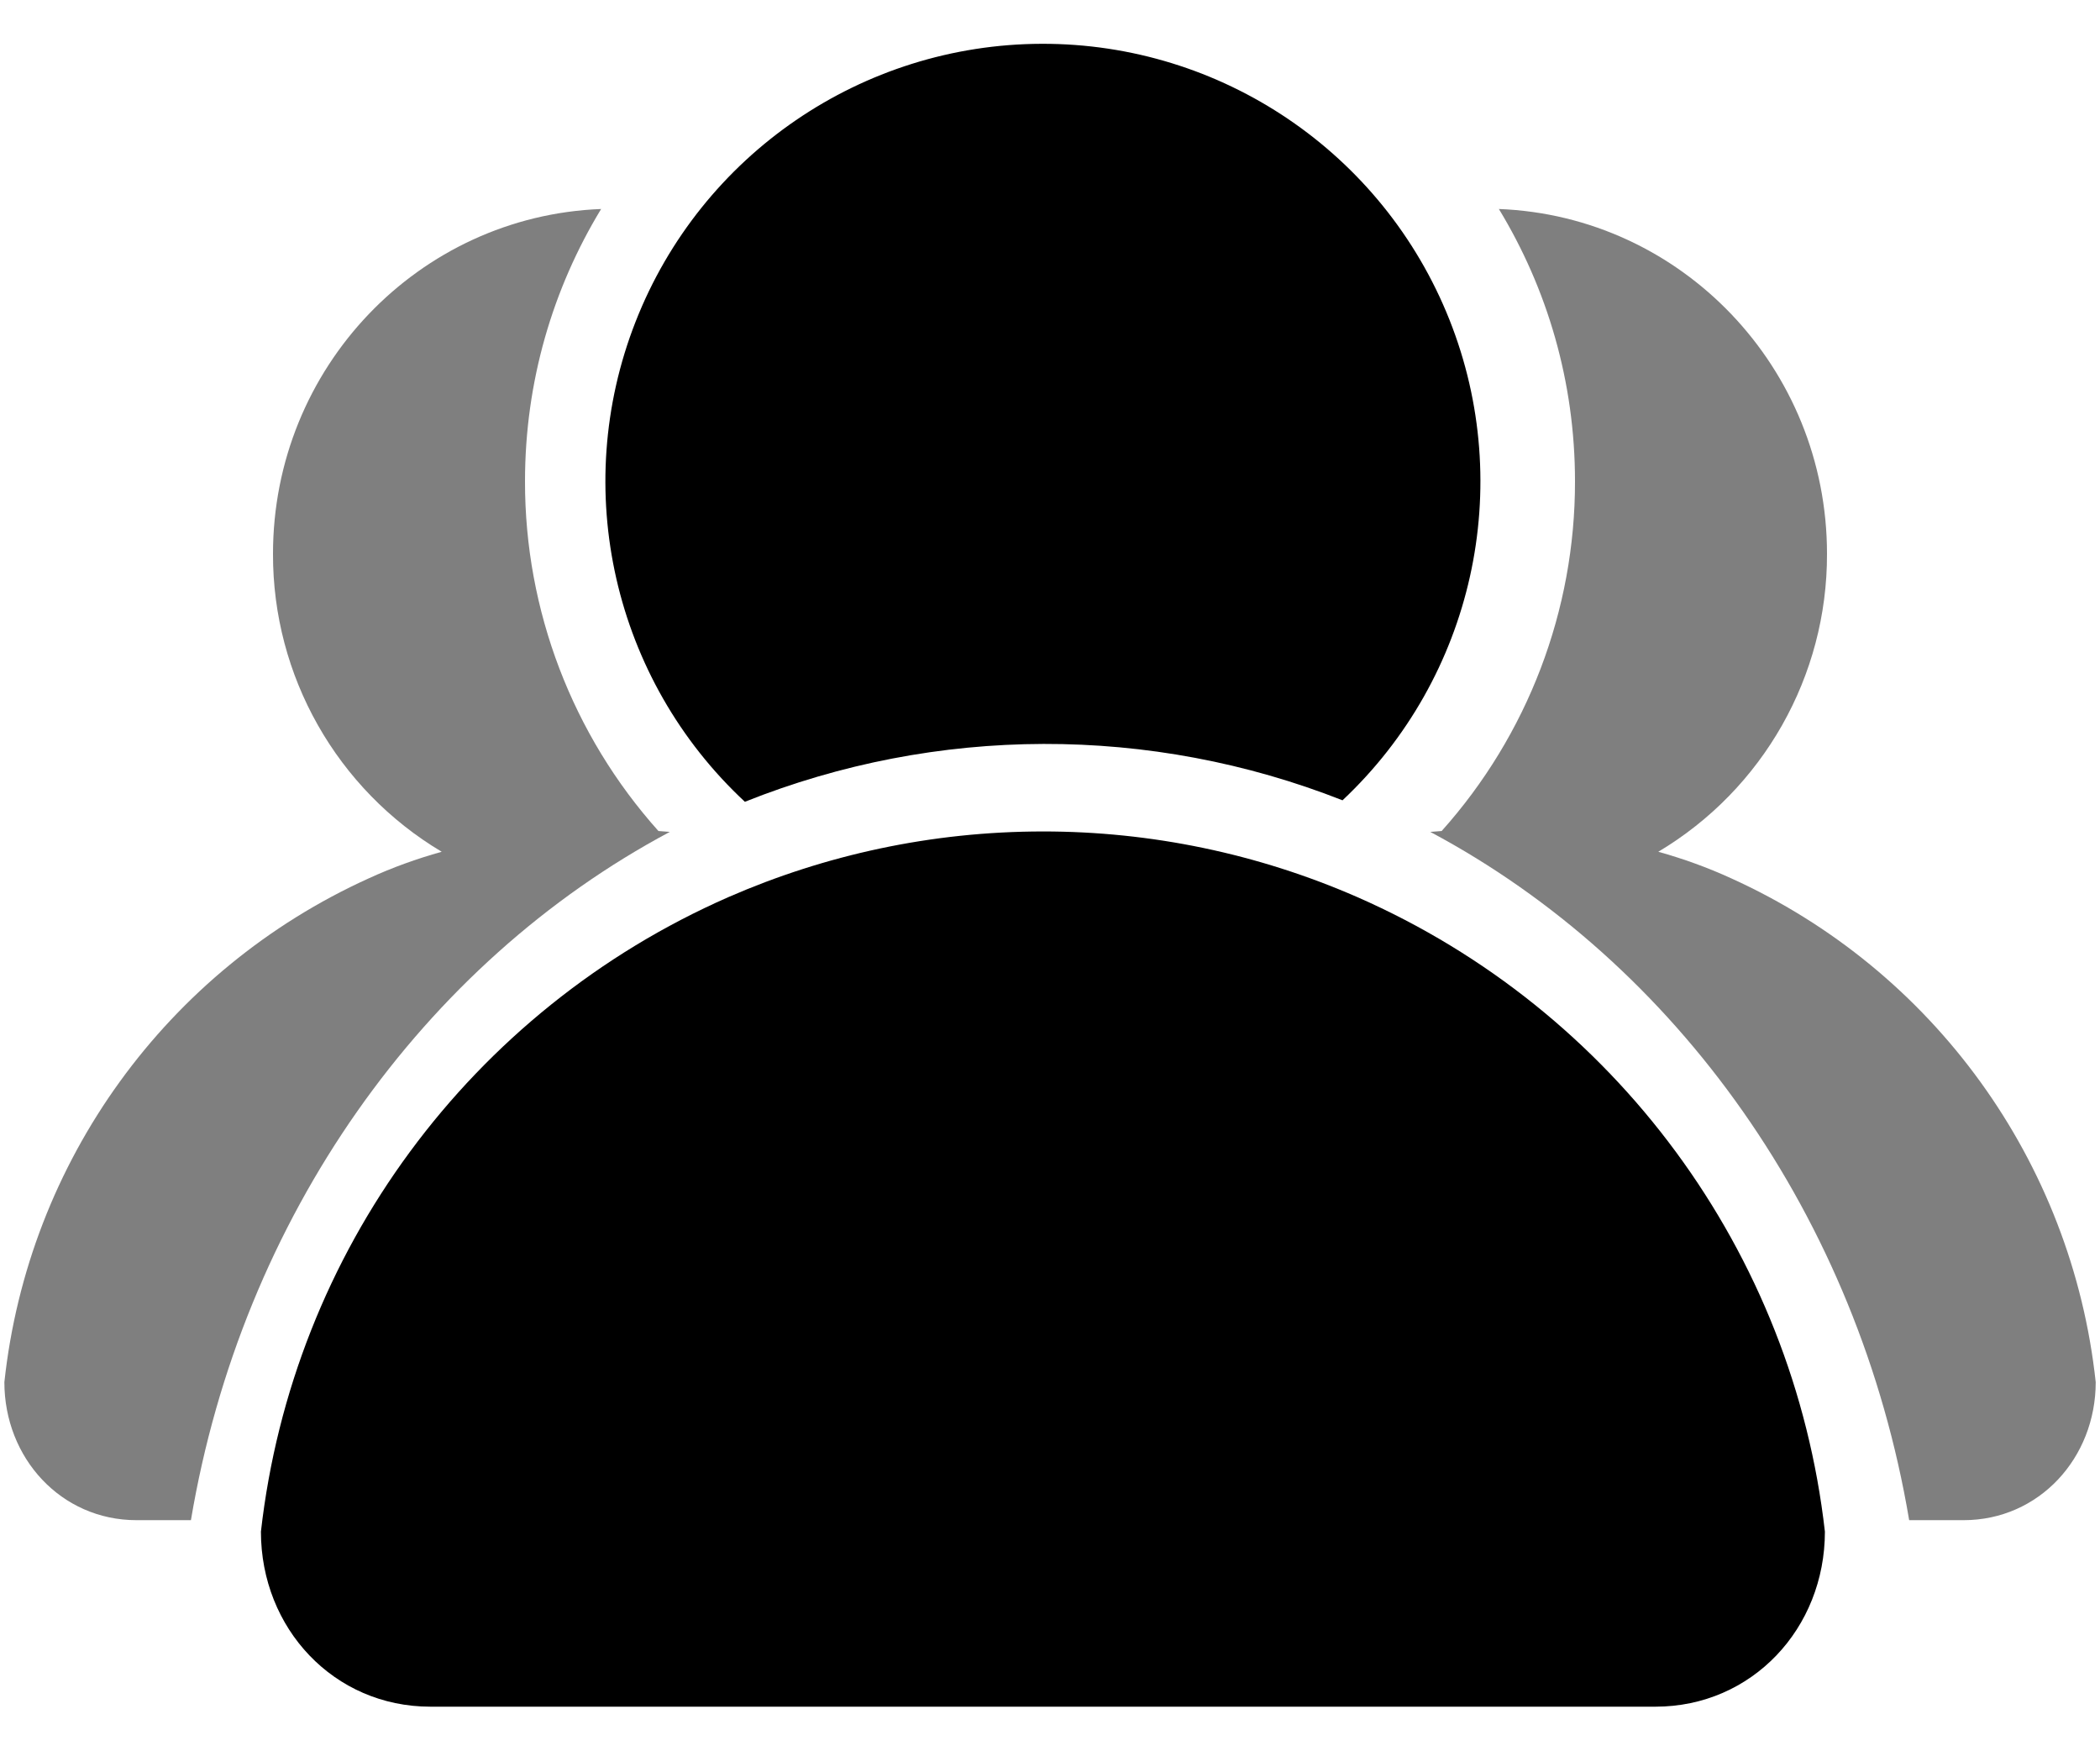
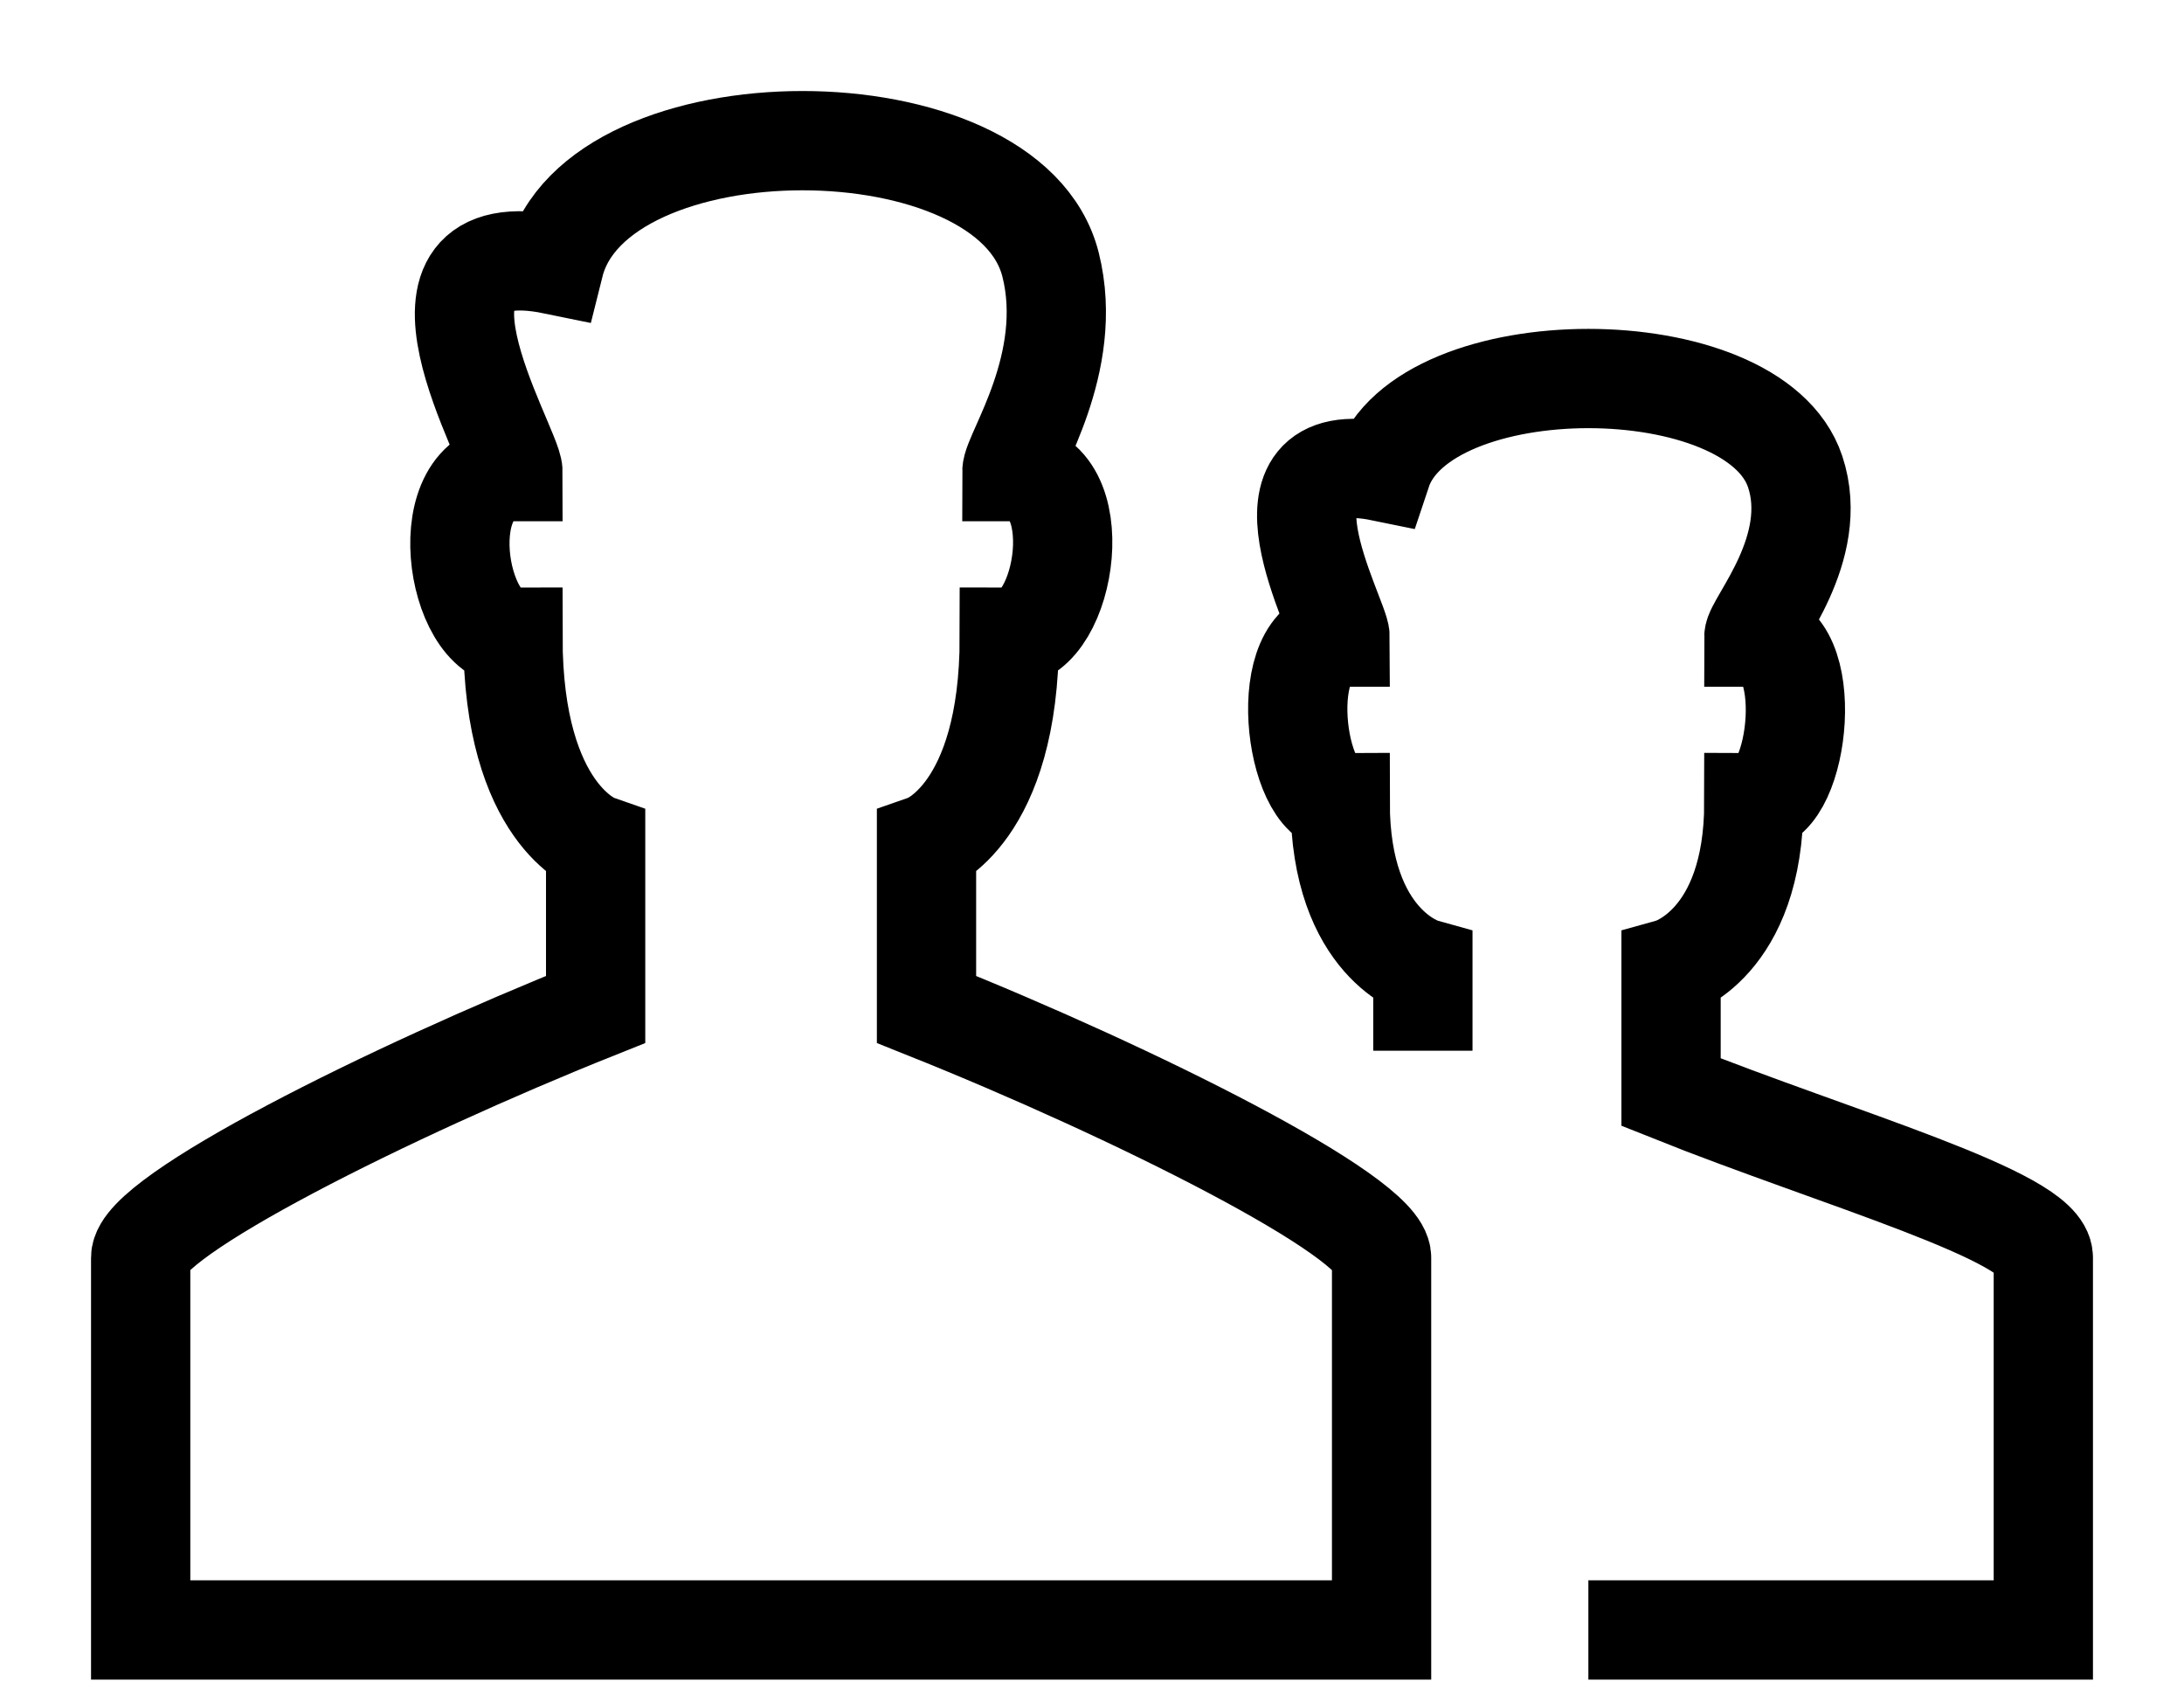
- <svg xmlns="http://www.w3.org/2000/svg" width="24" height="20" viewBox="0 0 24 20">
-   <g fill-rule="evenodd">
-     <path d="M15.343 9.144a5 5 0 1 0-6.83.017 9.263 9.263 0 0 1 6.83-.017zM11.92 9.5c-1.278 0-2.495.27-3.595.75a9.025 9.025 0 0 0-5.343 7.25c0 1.105.833 2 1.937 2h14c1.104 0 1.937-.895 1.937-2a9.027 9.027 0 0 0-5.344-7.25 8.955 8.955 0 0 0-3.594-.75z" />
-     <path d="M5.048 9.732c-.286.08-.564.18-.832.303A7.16 7.16 0 0 0 .05 15.792c0 .867.648 1.577 1.51 1.577h.622c.583-3.464 2.656-6.363 5.473-7.864a8.144 8.144 0 0 0-.13-.01A5.978 5.978 0 0 1 6 5.5c0-1.14.318-2.204.87-3.112-2.085.08-3.75 1.813-3.75 3.94a3.95 3.95 0 0 0 1.928 3.404zm13.904 0c.286.08.564.18.832.303a7.16 7.16 0 0 1 4.167 5.757c0 .867-.648 1.577-1.51 1.577h-.622c-.583-3.464-2.656-6.363-5.473-7.864l.13-.01A5.978 5.978 0 0 0 18 5.5c0-1.14-.318-2.204-.87-3.112 2.085.08 3.75 1.813 3.75 3.94a3.95 3.95 0 0 1-1.928 3.404z" fill-opacity=".5" />
-   </g>
+ <svg xmlns="http://www.w3.org/2000/svg" width="22" height="17" viewBox="0 0 22 17">
+   <path d="M7.6 16.417h6.317v-3.75c0-.417-2.5-1.667-4.584-2.5V8.5s.834-.292.834-2.083c.579 0 .833-1.667.026-1.667 0-.177.639-1.09.39-2.083C10.167 1 6 1 5.583 2.667c-1.754-.36-.416 1.843-.416 2.083-.834 0-.58 1.667 0 1.667C5.167 8.208 6 8.5 6 8.5v1.667c-2.083.833-4.583 2.083-4.583 2.5v3.75h6.182zm8.4 0h4.583v-3.75c0-.417-2.083-1-3.75-1.667V9.75s.834-.233.834-1.667c.464 0 .645-1.666 0-1.666 0-.141.675-.89.416-1.667-.416-1.25-3.75-1.25-4.166 0-1.405-.288-.417 1.475-.417 1.667-.667 0-.464 1.666 0 1.666 0 1.434.833 1.667.833 1.667v.833" fill="none" stroke="currentColor" />
</svg>
